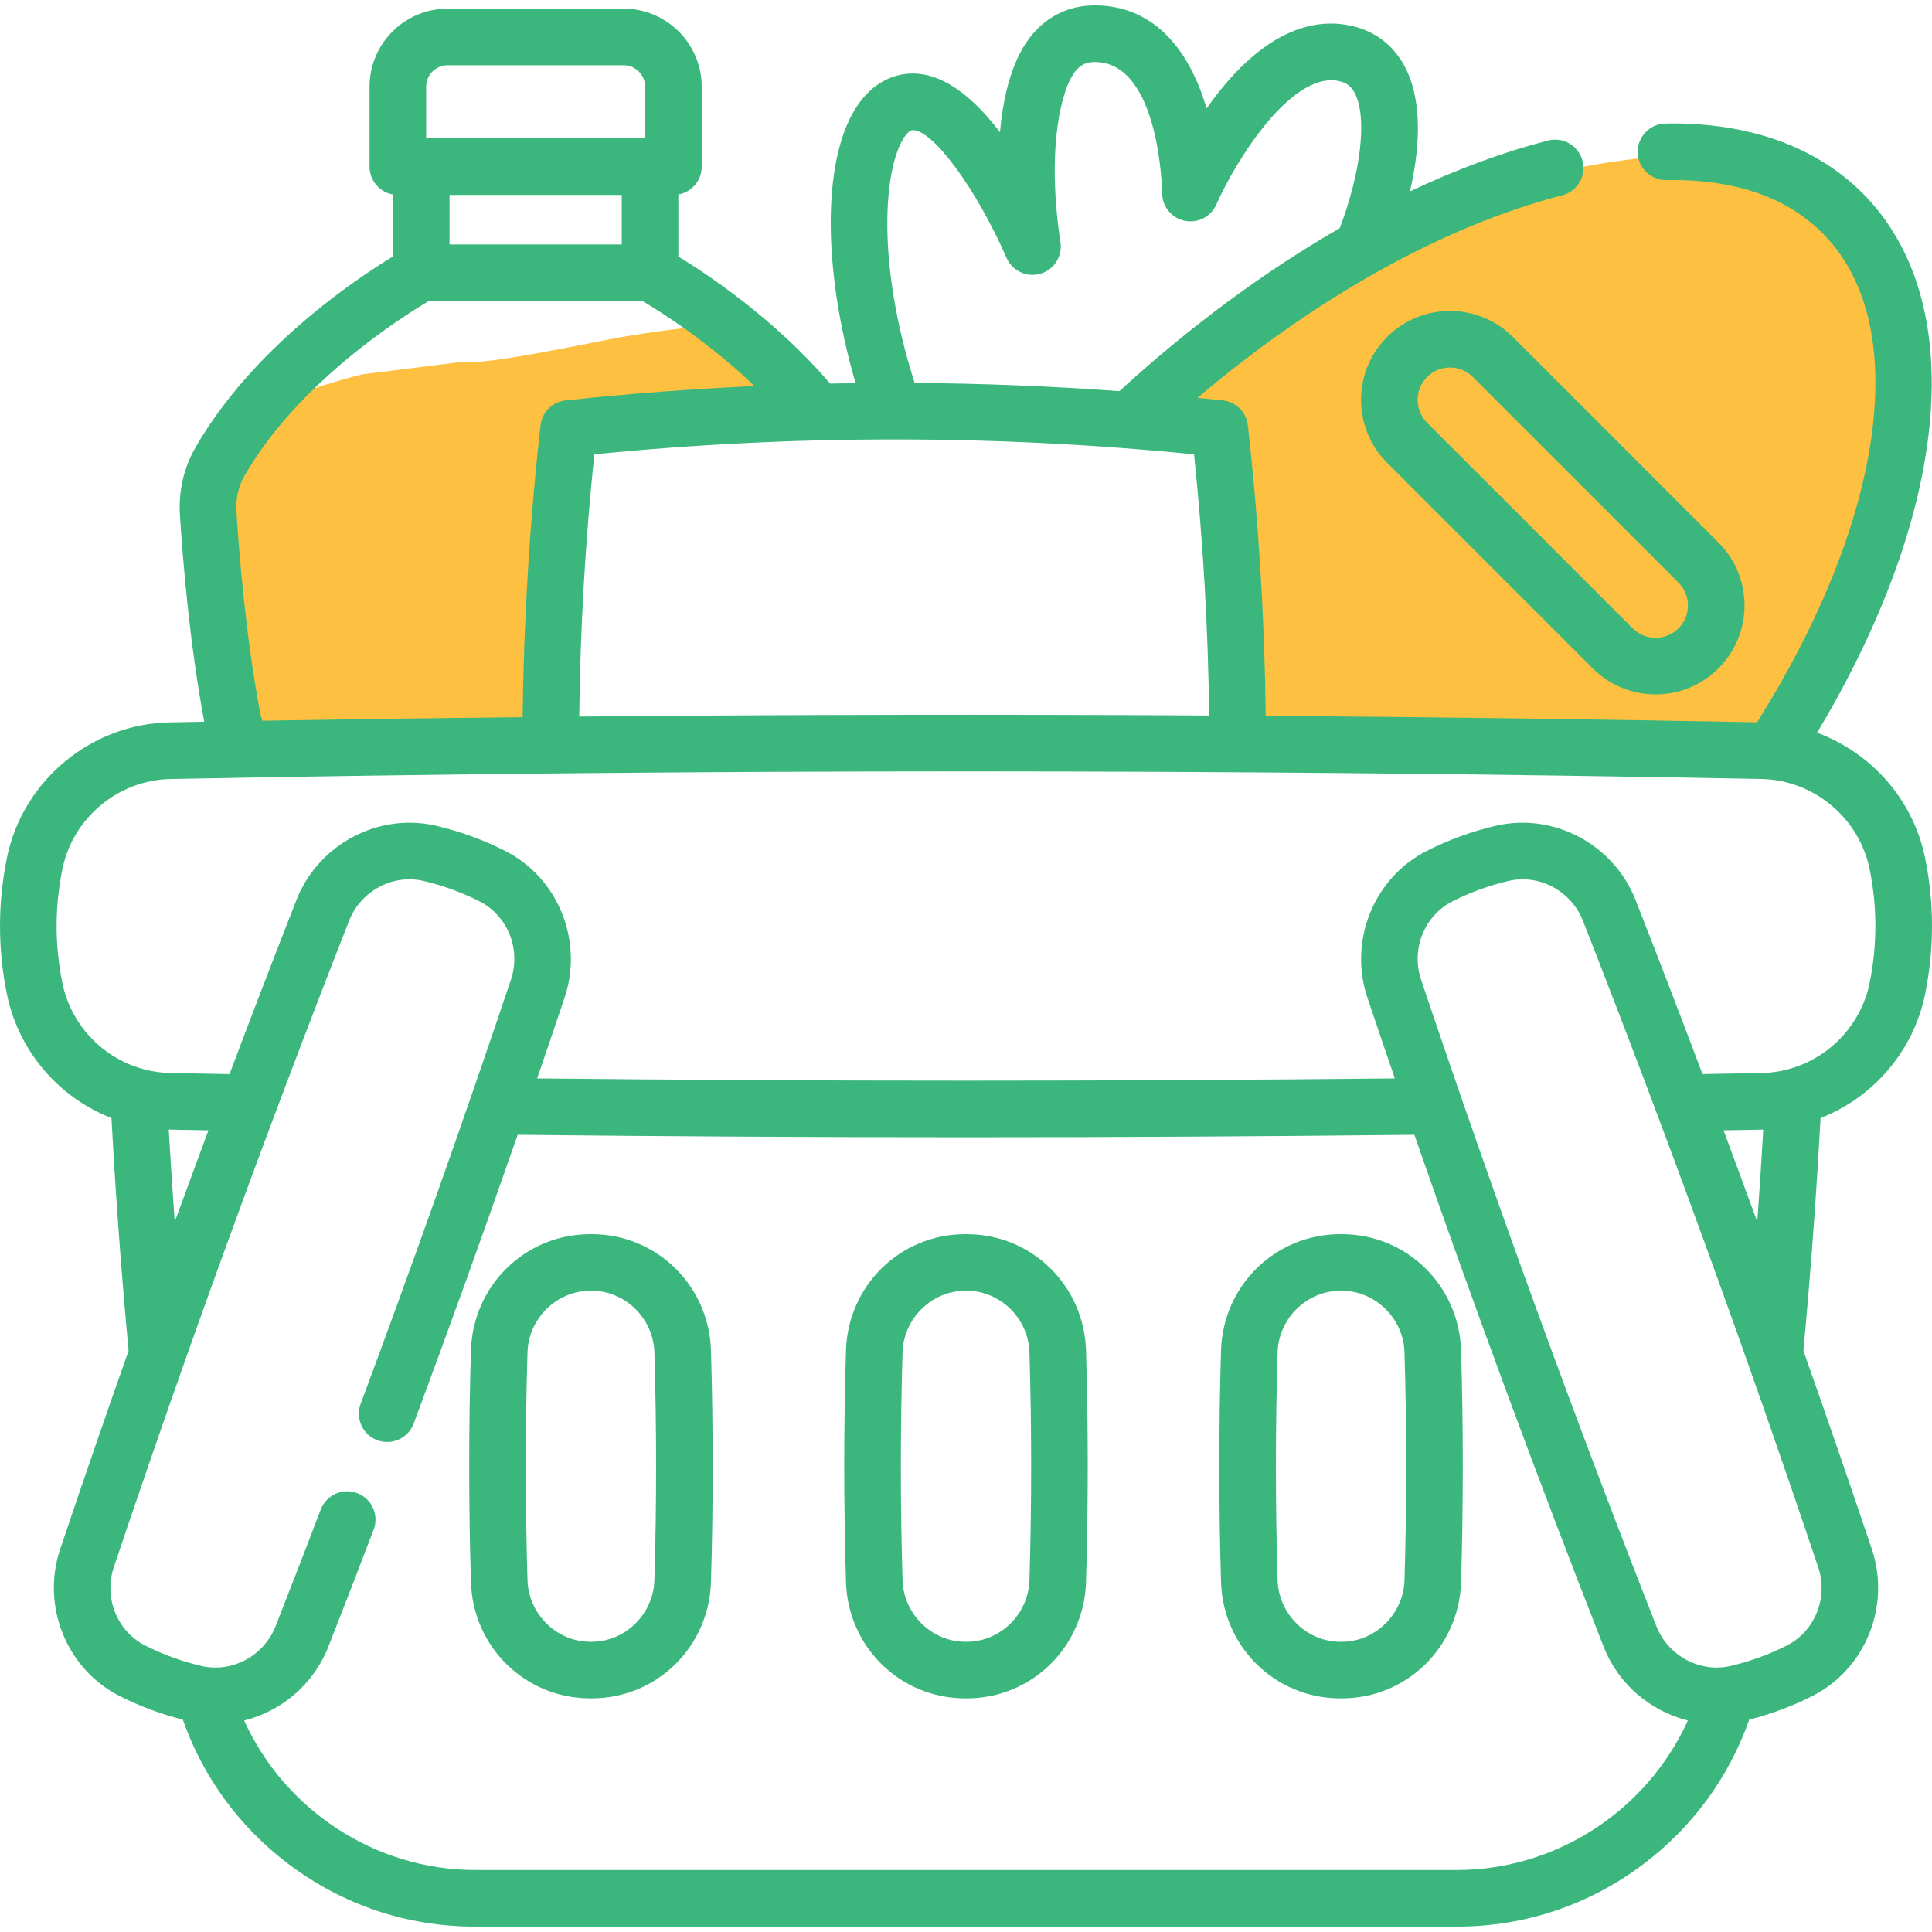
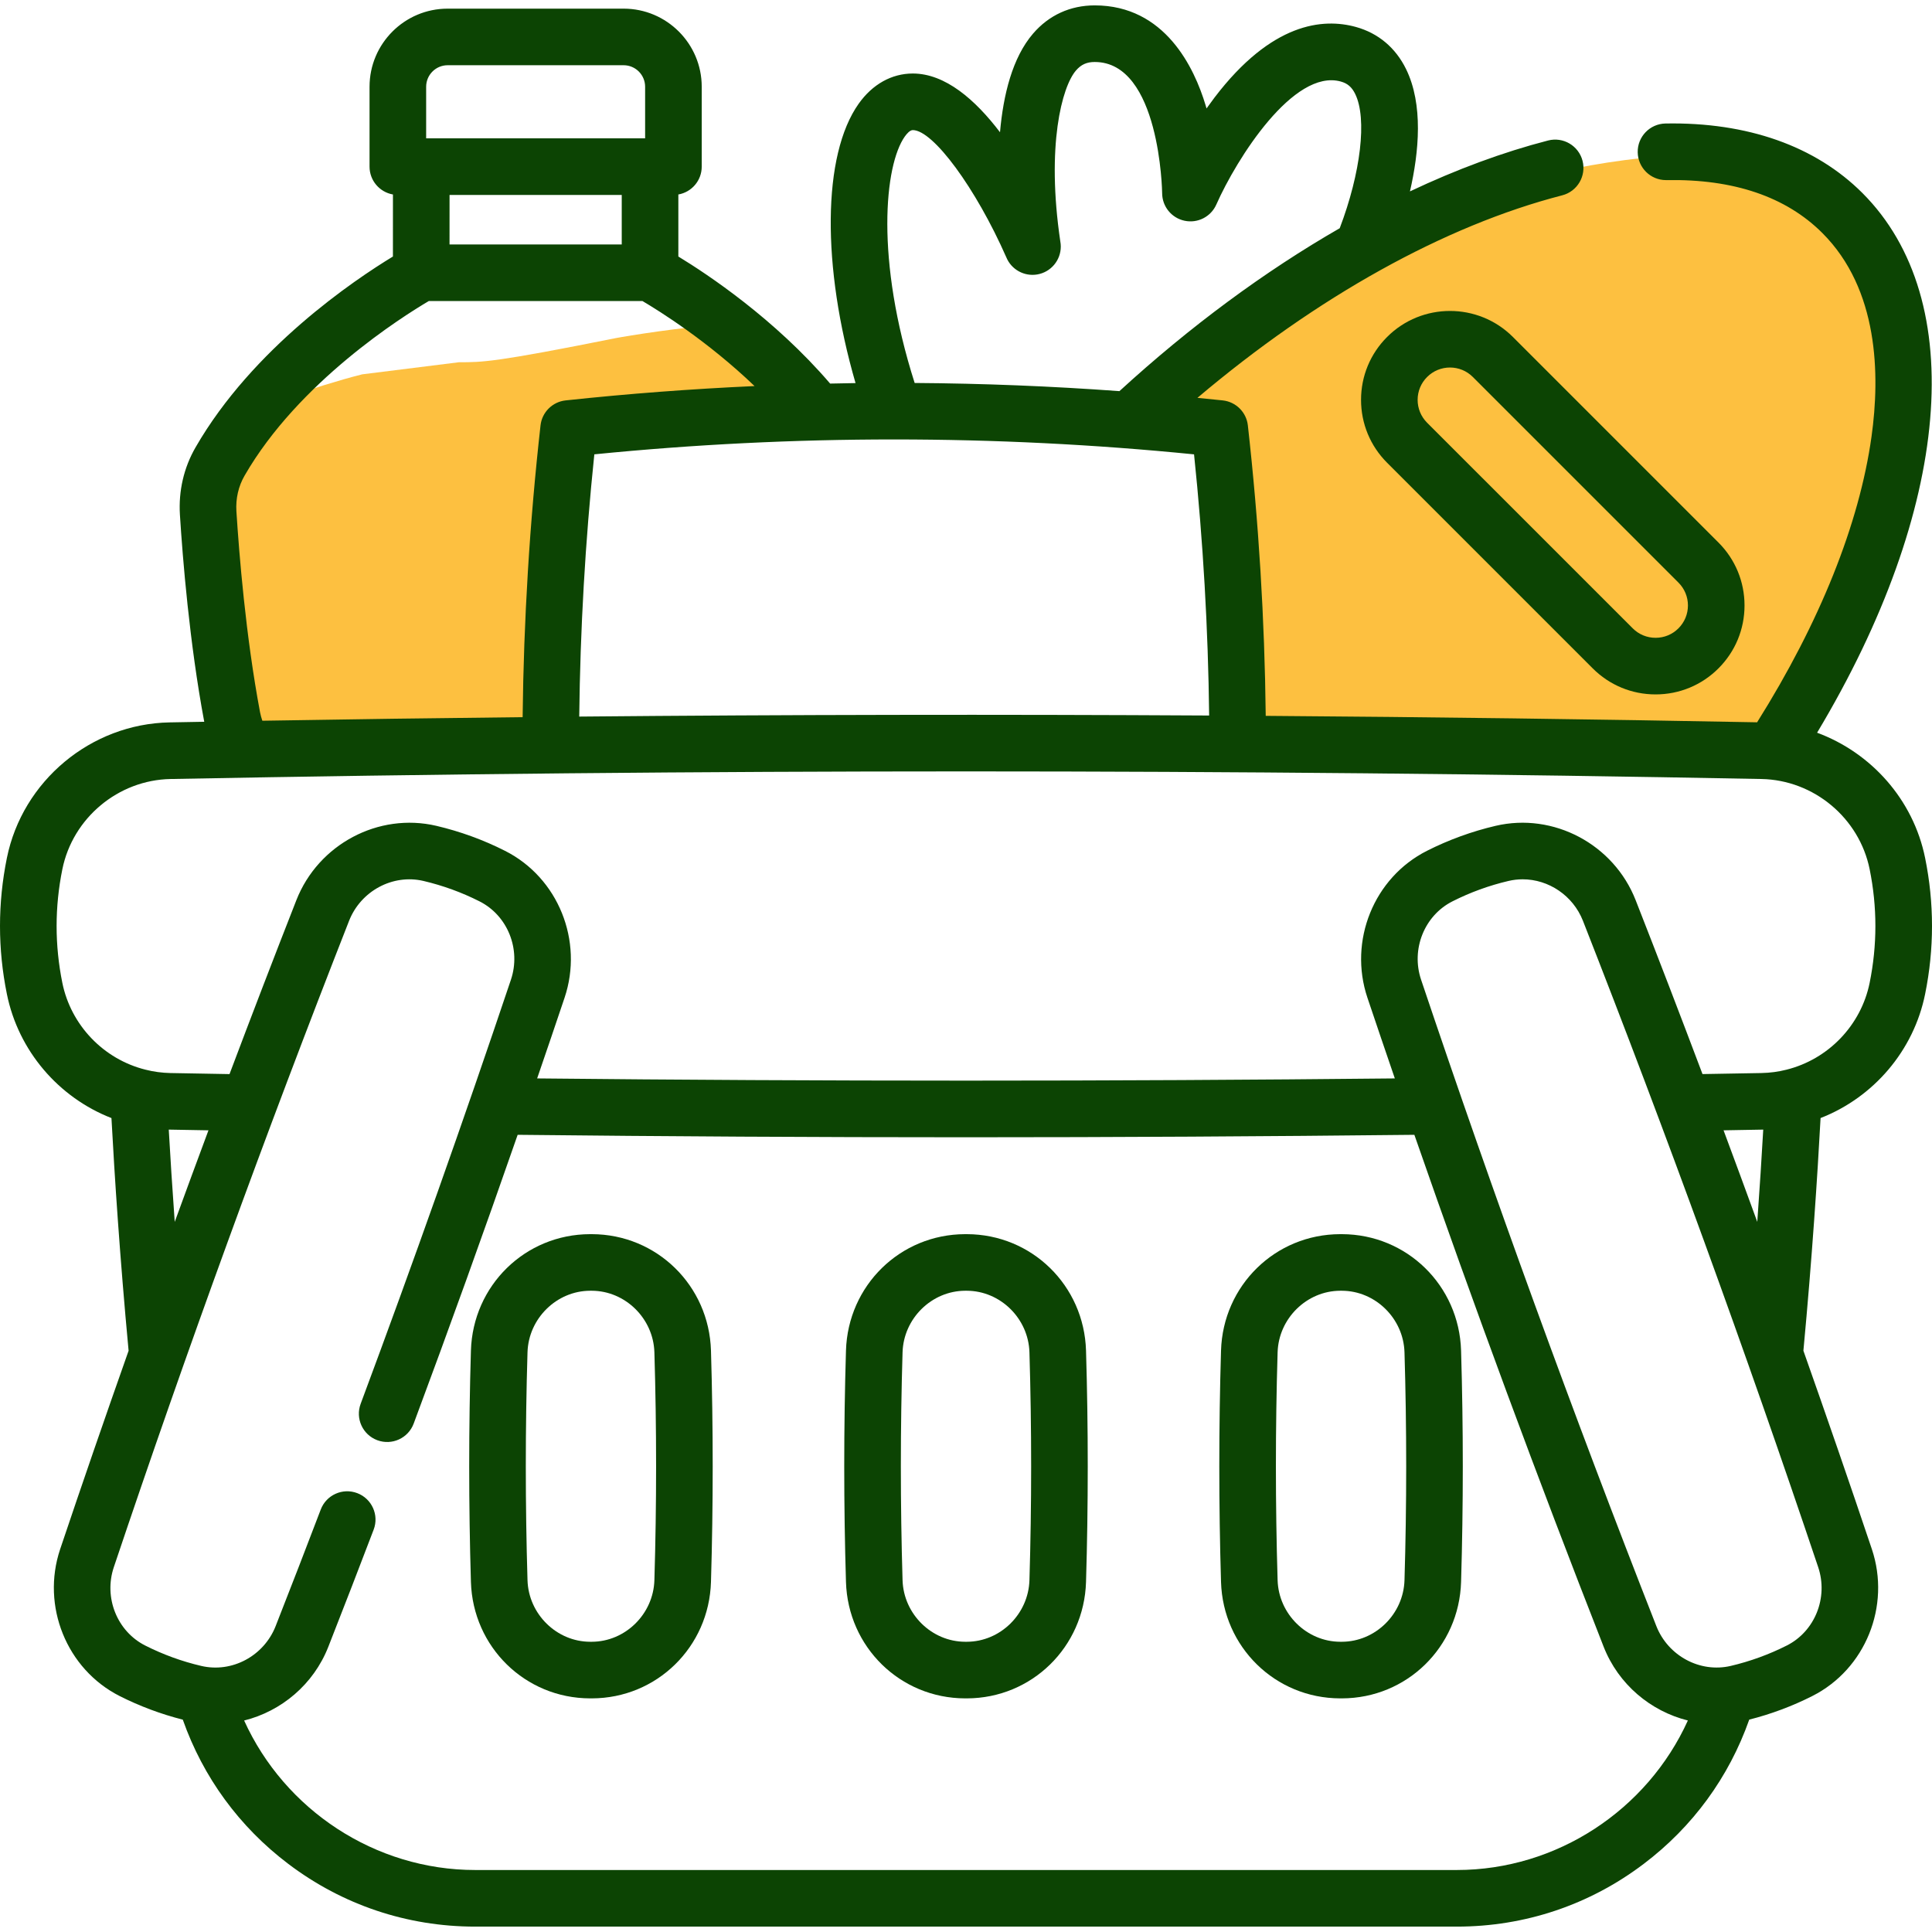
<svg xmlns="http://www.w3.org/2000/svg" width="80" height="80" viewBox="0 0 80 80" fill="none">
  <path d="M10 31L9 25.5V20.5C9.167 19.333 9.6 17 10 17C10.4 17 13 16 15 15.5L19 15C20 15 20.5 15 25.5 14C25.892 13.922 28.5 13.5 29.5 13.5L28 11.5L30 13.5L32 15.5L32.5 17C31.833 17.167 30.3 17.5 29.5 17.5H25.5L23.5 18.5V20C23.5 20.4 23.167 23.833 23 25.5L22.5 30.5L20.5 31H11H10Z" fill="#FDC040" />
  <path d="M47 17.5L49 15L55.5 10.5L63 7.5C65.333 6.833 70.6 5.8 73 7C76 8.5 76.5 9 79 13.5C78.833 17 78.2 24.3 77 25.5L74.5 30L73 31H65.5H54.5H51V27.5C51 27 50.5 23.5 50.5 23V20L50 18L49 17.5H47Z" fill="#FDC040" />
-   <path d="M57.437 13.953C56.741 14.648 56.358 15.573 56.358 16.557C56.358 17.541 56.741 18.465 57.436 19.161L65.95 27.675C66.646 28.371 67.571 28.754 68.554 28.754C69.538 28.754 70.463 28.371 71.159 27.675C71.854 26.979 72.237 26.055 72.237 25.071C72.237 24.087 71.854 23.162 71.159 22.466L62.645 13.952C61.209 12.517 58.872 12.517 57.437 13.953ZM69.501 24.124C69.754 24.377 69.894 24.713 69.894 25.071C69.894 25.428 69.754 25.765 69.501 26.018C69.249 26.271 68.912 26.41 68.554 26.41C68.197 26.41 67.86 26.271 67.608 26.018L59.093 17.504C58.841 17.251 58.701 16.914 58.701 16.557C58.701 16.199 58.841 15.863 59.094 15.61C59.355 15.349 59.697 15.218 60.041 15.218C60.383 15.218 60.727 15.349 60.987 15.61L69.501 24.124Z" fill="#3BB77E" />
-   <path d="M79.715 35.527C79.225 33.106 77.477 31.165 75.242 30.34C80.786 21.091 81.555 12.429 77.119 7.993C75.173 6.048 72.355 5.052 68.964 5.114C68.317 5.126 67.802 5.66 67.814 6.307C67.825 6.947 68.348 7.458 68.985 7.458C68.992 7.458 69 7.458 69.007 7.458C71.782 7.406 73.956 8.145 75.462 9.651C77.79 11.979 77.853 15.517 77.496 18.076C76.991 21.693 75.354 25.773 72.758 29.909C65.999 29.78 59.211 29.691 52.411 29.642C52.367 25.651 52.12 21.611 51.671 17.614C51.61 17.069 51.178 16.639 50.632 16.58C50.283 16.542 49.933 16.509 49.583 16.474C54.53 12.291 59.819 9.344 64.688 8.088C65.315 7.926 65.691 7.287 65.53 6.66C65.368 6.033 64.729 5.656 64.102 5.818C62.236 6.3 60.318 7.01 58.383 7.925C58.76 6.287 58.94 4.323 58.221 2.858C57.787 1.975 57.07 1.373 56.147 1.117C54.778 0.738 52.653 0.937 50.291 4.039C50.177 4.19 50.067 4.341 49.96 4.491C49.948 4.447 49.935 4.402 49.921 4.358C49.457 2.814 48.244 0.223 45.33 0.223C44.318 0.223 43.435 0.627 42.778 1.39C41.919 2.386 41.543 3.934 41.408 5.476C40.383 4.128 39.141 3.044 37.797 3.044C36.924 3.044 36.127 3.488 35.555 4.296C34.047 6.423 34.025 11.033 35.426 15.863C35.075 15.868 34.725 15.876 34.374 15.883C32.078 13.204 29.303 11.36 28.089 10.622V8.053C28.639 7.957 29.057 7.478 29.057 6.9V3.592C29.057 1.808 27.606 0.358 25.823 0.358H18.536C16.753 0.358 15.302 1.808 15.302 3.592V6.9C15.302 7.478 15.72 7.957 16.271 8.053L16.27 10.622C14.688 11.583 10.461 14.415 8.095 18.528C7.613 19.363 7.389 20.326 7.45 21.314C7.563 23.116 7.845 26.617 8.457 29.887C7.977 29.896 7.497 29.904 7.018 29.913C3.762 29.975 0.931 32.336 0.285 35.527C-0.095 37.397 -0.095 39.292 0.285 41.161C0.759 43.507 2.42 45.442 4.615 46.297C4.743 48.682 4.964 52.075 5.325 55.931C4.357 58.671 3.41 61.412 2.491 64.147C1.7 66.503 2.759 69.118 4.955 70.23C5.791 70.652 6.669 70.979 7.569 71.207C8.409 73.59 9.909 75.646 11.942 77.183C14.186 78.88 16.861 79.777 19.676 79.777H60.324C63.139 79.777 65.814 78.88 68.058 77.183C70.091 75.646 71.591 73.59 72.432 71.206C73.335 70.977 74.214 70.649 75.046 70.228C77.242 69.118 78.301 66.503 77.509 64.145C76.589 61.408 75.642 58.668 74.675 55.93C75.036 52.074 75.257 48.682 75.386 46.296C77.582 45.44 79.242 43.505 79.715 41.162C80.095 39.292 80.095 37.396 79.715 35.527ZM49.443 18.814C49.818 22.412 50.027 26.04 50.068 29.628C41.375 29.578 32.669 29.592 23.985 29.672C24.025 26.07 24.233 22.427 24.61 18.813C32.854 17.991 41.199 17.991 49.443 18.814ZM37.467 5.651C37.553 5.531 37.679 5.387 37.797 5.387C38.64 5.387 40.41 7.795 41.669 10.654C41.876 11.16 42.41 11.458 42.954 11.364C43.515 11.267 43.925 10.779 43.925 10.209C43.925 10.138 43.918 10.067 43.905 9.996C43.319 6.036 43.971 3.595 44.553 2.92C44.766 2.672 44.999 2.567 45.33 2.567C48.032 2.567 48.122 7.942 48.122 7.995C48.122 8.549 48.51 9.027 49.052 9.141C49.595 9.256 50.142 8.975 50.366 8.468C51.204 6.573 53.564 2.834 55.52 3.376C55.799 3.453 55.977 3.607 56.116 3.891C56.614 4.907 56.348 7.154 55.475 9.45C52.375 11.232 49.284 13.511 46.353 16.196C43.532 15.99 40.704 15.877 37.874 15.858C36.241 10.739 36.624 6.841 37.467 5.651ZM25.745 10.123H18.614L18.615 8.072H25.745V10.123H25.745ZM18.536 2.701H25.823C26.314 2.701 26.713 3.101 26.713 3.591V5.728H17.646V3.592C17.646 3.101 18.045 2.701 18.536 2.701ZM10.768 29.493C10.174 26.337 9.9 22.922 9.789 21.169C9.757 20.644 9.873 20.136 10.126 19.698C12.361 15.812 16.681 13.099 17.755 12.466H26.604C27.288 12.87 29.299 14.121 31.244 15.986C28.63 16.105 26.02 16.301 23.421 16.58C22.875 16.639 22.443 17.069 22.382 17.614C21.931 21.63 21.684 25.688 21.641 29.696C18.043 29.735 14.449 29.783 10.863 29.844C10.824 29.729 10.791 29.613 10.768 29.493ZM6.988 46.774C6.998 46.775 7.008 46.776 7.018 46.776L7.055 46.776C7.581 46.786 8.106 46.795 8.632 46.804C8.162 48.067 7.696 49.331 7.235 50.596C7.132 49.169 7.051 47.881 6.988 46.774ZM60.324 77.433H19.676C15.537 77.433 11.79 74.949 10.109 71.243C11.648 70.859 12.983 69.751 13.596 68.188C14.272 66.467 14.885 64.881 15.472 63.34C15.703 62.735 15.399 62.058 14.794 61.828C14.19 61.597 13.512 61.901 13.282 62.505C12.698 64.039 12.087 65.618 11.414 67.333C10.928 68.571 9.605 69.281 8.332 68.982C7.532 68.795 6.751 68.511 6.013 68.138C4.848 67.549 4.289 66.153 4.713 64.893C7.717 55.952 10.995 46.947 14.454 38.13C14.94 36.891 16.265 36.181 17.534 36.478C18.342 36.668 19.123 36.952 19.857 37.324C21.021 37.912 21.58 39.307 21.156 40.569C19.189 46.42 17.096 52.328 14.934 58.129C14.708 58.735 15.016 59.41 15.623 59.636C16.229 59.862 16.904 59.554 17.13 58.947C18.603 54.994 20.044 50.991 21.435 46.99C27.598 47.057 33.798 47.092 40 47.092C46.202 47.092 52.403 47.057 58.566 46.99C61.04 54.103 63.666 61.21 66.403 68.187C67.016 69.75 68.352 70.858 69.891 71.242C68.21 74.948 64.463 77.433 60.324 77.433ZM73.988 68.137C73.251 68.509 72.47 68.793 71.666 68.982C70.397 69.279 69.072 68.57 68.585 67.331C65.133 58.534 61.856 49.529 58.844 40.567C58.42 39.306 58.979 37.911 60.143 37.323C60.88 36.95 61.661 36.666 62.465 36.478C62.66 36.432 62.856 36.41 63.05 36.41C64.122 36.41 65.134 37.08 65.546 38.128C68.998 46.925 72.275 55.93 75.287 64.892C75.711 66.153 75.153 67.548 73.988 68.137ZM71.369 46.804C71.894 46.795 72.418 46.786 72.943 46.776L72.985 46.776C72.994 46.776 73.003 46.775 73.012 46.774C72.949 47.88 72.868 49.168 72.765 50.595C72.304 49.329 71.838 48.066 71.369 46.804ZM77.418 40.697C77.063 42.45 75.712 43.862 73.968 44.295C73.639 44.379 73.292 44.425 72.938 44.432L72.899 44.433C72.098 44.448 71.298 44.462 70.497 44.475C69.587 42.063 68.665 39.659 67.728 37.272C66.82 34.957 64.326 33.634 61.93 34.196C60.946 34.426 59.988 34.775 59.086 35.231C56.889 36.341 55.83 38.956 56.622 41.314C56.996 42.427 57.375 43.541 57.757 44.655C45.964 44.777 34.035 44.777 22.242 44.655C22.624 43.541 23.004 42.427 23.377 41.316C24.17 38.957 23.111 36.342 20.915 35.233C20.016 34.777 19.059 34.429 18.069 34.196C15.673 33.635 13.181 34.958 12.272 37.274C11.335 39.662 10.412 42.065 9.504 44.476C8.702 44.462 7.9 44.448 7.099 44.433L7.064 44.433C6.708 44.425 6.36 44.379 6.025 44.293C4.288 43.862 2.936 42.45 2.581 40.696C2.265 39.136 2.265 37.554 2.582 35.993C3.012 33.869 4.896 32.298 7.062 32.257C28.918 31.837 51.081 31.837 72.938 32.257C75.104 32.298 76.988 33.869 77.418 35.993C77.735 37.553 77.735 39.136 77.418 40.697Z" fill="#3BB77E" />
-   <path d="M24.51 51.104H24.43C21.747 51.11 19.581 53.228 19.5 55.926C19.405 59.104 19.405 62.326 19.5 65.504C19.581 68.201 21.747 70.32 24.431 70.326H24.51C27.193 70.32 29.359 68.201 29.44 65.504C29.535 62.326 29.535 59.104 29.44 55.926C29.359 53.228 27.193 51.11 24.51 51.104ZM27.097 65.433C27.055 66.835 25.892 67.979 24.505 67.982H24.436C23.048 67.979 21.885 66.835 21.843 65.433C21.749 62.302 21.749 59.127 21.843 55.996C21.885 54.594 23.048 53.451 24.437 53.447H24.503H24.504C25.892 53.451 27.055 54.594 27.097 55.996C27.191 59.127 27.191 62.302 27.097 65.433Z" fill="#3BB77E" />
-   <path d="M40.039 51.104H39.96C37.276 51.11 35.111 53.228 35.03 55.926C34.934 59.104 34.934 62.326 35.03 65.504C35.111 68.201 37.276 70.32 39.961 70.326H40.039C42.723 70.32 44.889 68.201 44.97 65.504C45.065 62.326 45.065 59.104 44.97 55.926C44.889 53.228 42.723 51.11 40.039 51.104ZM42.627 65.433C42.585 66.835 41.422 67.979 40.035 67.982H39.966C38.578 67.979 37.415 66.835 37.373 65.433C37.279 62.302 37.279 59.127 37.373 55.996C37.415 54.594 38.578 53.451 39.967 53.447H40.033H40.034C41.422 53.451 42.585 54.594 42.627 55.996C42.721 59.127 42.721 62.302 42.627 65.433Z" fill="#3BB77E" />
-   <path d="M55.569 51.104H55.49C52.806 51.11 50.641 53.228 50.56 55.926C50.465 59.104 50.465 62.326 50.56 65.504C50.641 68.201 52.806 70.32 55.491 70.326H55.569C58.253 70.32 60.419 68.201 60.5 65.504C60.595 62.326 60.595 59.104 60.5 55.926C60.419 53.228 58.253 51.11 55.569 51.104ZM58.157 65.433C58.115 66.835 56.952 67.979 55.565 67.982H55.496C54.108 67.979 52.945 66.835 52.903 65.433C52.809 62.302 52.809 59.127 52.903 55.996C52.945 54.594 54.108 53.451 55.497 53.447H55.563H55.564C56.952 53.451 58.115 54.594 58.157 55.996C58.251 59.127 58.251 62.302 58.157 65.433Z" fill="#3BB77E" />
+   <path d="M57.437 13.953C56.741 14.648 56.358 15.573 56.358 16.557C56.358 17.541 56.741 18.465 57.436 19.161L65.95 27.675C66.646 28.371 67.571 28.754 68.554 28.754C69.538 28.754 70.463 28.371 71.159 27.675C71.854 26.979 72.237 26.055 72.237 25.071C72.237 24.087 71.854 23.162 71.159 22.466L62.645 13.952C61.209 12.517 58.872 12.517 57.437 13.953ZM69.501 24.124C69.754 24.377 69.894 24.713 69.894 25.071C69.894 25.428 69.754 25.765 69.501 26.018C69.249 26.271 68.912 26.41 68.554 26.41C68.197 26.41 67.86 26.271 67.608 26.018L59.093 17.504C58.841 17.251 58.701 16.914 58.701 16.557C58.701 16.199 58.841 15.863 59.094 15.61C59.355 15.349 59.697 15.218 60.041 15.218C60.383 15.218 60.727 15.349 60.987 15.61L69.501 24.124Z" fill="#0c4403" />
+   <path d="M79.715 35.527C79.225 33.106 77.477 31.165 75.242 30.34C80.786 21.091 81.555 12.429 77.119 7.993C75.173 6.048 72.355 5.052 68.964 5.114C68.317 5.126 67.802 5.66 67.814 6.307C67.825 6.947 68.348 7.458 68.985 7.458C68.992 7.458 69 7.458 69.007 7.458C71.782 7.406 73.956 8.145 75.462 9.651C77.79 11.979 77.853 15.517 77.496 18.076C76.991 21.693 75.354 25.773 72.758 29.909C65.999 29.78 59.211 29.691 52.411 29.642C52.367 25.651 52.12 21.611 51.671 17.614C51.61 17.069 51.178 16.639 50.632 16.58C50.283 16.542 49.933 16.509 49.583 16.474C54.53 12.291 59.819 9.344 64.688 8.088C65.315 7.926 65.691 7.287 65.53 6.66C65.368 6.033 64.729 5.656 64.102 5.818C62.236 6.3 60.318 7.01 58.383 7.925C58.76 6.287 58.94 4.323 58.221 2.858C57.787 1.975 57.07 1.373 56.147 1.117C54.778 0.738 52.653 0.937 50.291 4.039C50.177 4.19 50.067 4.341 49.96 4.491C49.948 4.447 49.935 4.402 49.921 4.358C49.457 2.814 48.244 0.223 45.33 0.223C44.318 0.223 43.435 0.627 42.778 1.39C41.919 2.386 41.543 3.934 41.408 5.476C40.383 4.128 39.141 3.044 37.797 3.044C36.924 3.044 36.127 3.488 35.555 4.296C34.047 6.423 34.025 11.033 35.426 15.863C35.075 15.868 34.725 15.876 34.374 15.883C32.078 13.204 29.303 11.36 28.089 10.622V8.053C28.639 7.957 29.057 7.478 29.057 6.9V3.592C29.057 1.808 27.606 0.358 25.823 0.358H18.536C16.753 0.358 15.302 1.808 15.302 3.592V6.9C15.302 7.478 15.72 7.957 16.271 8.053L16.27 10.622C14.688 11.583 10.461 14.415 8.095 18.528C7.613 19.363 7.389 20.326 7.45 21.314C7.563 23.116 7.845 26.617 8.457 29.887C7.977 29.896 7.497 29.904 7.018 29.913C3.762 29.975 0.931 32.336 0.285 35.527C-0.095 37.397 -0.095 39.292 0.285 41.161C0.759 43.507 2.42 45.442 4.615 46.297C4.743 48.682 4.964 52.075 5.325 55.931C4.357 58.671 3.41 61.412 2.491 64.147C1.7 66.503 2.759 69.118 4.955 70.23C5.791 70.652 6.669 70.979 7.569 71.207C8.409 73.59 9.909 75.646 11.942 77.183C14.186 78.88 16.861 79.777 19.676 79.777H60.324C63.139 79.777 65.814 78.88 68.058 77.183C70.091 75.646 71.591 73.59 72.432 71.206C73.335 70.977 74.214 70.649 75.046 70.228C77.242 69.118 78.301 66.503 77.509 64.145C76.589 61.408 75.642 58.668 74.675 55.93C75.036 52.074 75.257 48.682 75.386 46.296C77.582 45.44 79.242 43.505 79.715 41.162C80.095 39.292 80.095 37.396 79.715 35.527ZM49.443 18.814C49.818 22.412 50.027 26.04 50.068 29.628C41.375 29.578 32.669 29.592 23.985 29.672C24.025 26.07 24.233 22.427 24.61 18.813C32.854 17.991 41.199 17.991 49.443 18.814ZM37.467 5.651C37.553 5.531 37.679 5.387 37.797 5.387C38.64 5.387 40.41 7.795 41.669 10.654C41.876 11.16 42.41 11.458 42.954 11.364C43.515 11.267 43.925 10.779 43.925 10.209C43.925 10.138 43.918 10.067 43.905 9.996C43.319 6.036 43.971 3.595 44.553 2.92C44.766 2.672 44.999 2.567 45.33 2.567C48.032 2.567 48.122 7.942 48.122 7.995C48.122 8.549 48.51 9.027 49.052 9.141C49.595 9.256 50.142 8.975 50.366 8.468C51.204 6.573 53.564 2.834 55.52 3.376C55.799 3.453 55.977 3.607 56.116 3.891C56.614 4.907 56.348 7.154 55.475 9.45C52.375 11.232 49.284 13.511 46.353 16.196C43.532 15.99 40.704 15.877 37.874 15.858C36.241 10.739 36.624 6.841 37.467 5.651ZM25.745 10.123H18.614L18.615 8.072H25.745V10.123H25.745ZM18.536 2.701H25.823C26.314 2.701 26.713 3.101 26.713 3.591V5.728H17.646V3.592C17.646 3.101 18.045 2.701 18.536 2.701ZM10.768 29.493C10.174 26.337 9.9 22.922 9.789 21.169C9.757 20.644 9.873 20.136 10.126 19.698C12.361 15.812 16.681 13.099 17.755 12.466H26.604C27.288 12.87 29.299 14.121 31.244 15.986C28.63 16.105 26.02 16.301 23.421 16.58C22.875 16.639 22.443 17.069 22.382 17.614C21.931 21.63 21.684 25.688 21.641 29.696C18.043 29.735 14.449 29.783 10.863 29.844C10.824 29.729 10.791 29.613 10.768 29.493ZM6.988 46.774C6.998 46.775 7.008 46.776 7.018 46.776L7.055 46.776C7.581 46.786 8.106 46.795 8.632 46.804C8.162 48.067 7.696 49.331 7.235 50.596C7.132 49.169 7.051 47.881 6.988 46.774ZM60.324 77.433H19.676C15.537 77.433 11.79 74.949 10.109 71.243C11.648 70.859 12.983 69.751 13.596 68.188C14.272 66.467 14.885 64.881 15.472 63.34C15.703 62.735 15.399 62.058 14.794 61.828C14.19 61.597 13.512 61.901 13.282 62.505C12.698 64.039 12.087 65.618 11.414 67.333C10.928 68.571 9.605 69.281 8.332 68.982C7.532 68.795 6.751 68.511 6.013 68.138C4.848 67.549 4.289 66.153 4.713 64.893C7.717 55.952 10.995 46.947 14.454 38.13C14.94 36.891 16.265 36.181 17.534 36.478C18.342 36.668 19.123 36.952 19.857 37.324C21.021 37.912 21.58 39.307 21.156 40.569C19.189 46.42 17.096 52.328 14.934 58.129C14.708 58.735 15.016 59.41 15.623 59.636C16.229 59.862 16.904 59.554 17.13 58.947C18.603 54.994 20.044 50.991 21.435 46.99C27.598 47.057 33.798 47.092 40 47.092C46.202 47.092 52.403 47.057 58.566 46.99C61.04 54.103 63.666 61.21 66.403 68.187C67.016 69.75 68.352 70.858 69.891 71.242C68.21 74.948 64.463 77.433 60.324 77.433ZM73.988 68.137C73.251 68.509 72.47 68.793 71.666 68.982C70.397 69.279 69.072 68.57 68.585 67.331C65.133 58.534 61.856 49.529 58.844 40.567C58.42 39.306 58.979 37.911 60.143 37.323C60.88 36.95 61.661 36.666 62.465 36.478C62.66 36.432 62.856 36.41 63.05 36.41C64.122 36.41 65.134 37.08 65.546 38.128C68.998 46.925 72.275 55.93 75.287 64.892C75.711 66.153 75.153 67.548 73.988 68.137ZM71.369 46.804C71.894 46.795 72.418 46.786 72.943 46.776L72.985 46.776C72.994 46.776 73.003 46.775 73.012 46.774C72.949 47.88 72.868 49.168 72.765 50.595C72.304 49.329 71.838 48.066 71.369 46.804ZM77.418 40.697C77.063 42.45 75.712 43.862 73.968 44.295C73.639 44.379 73.292 44.425 72.938 44.432L72.899 44.433C72.098 44.448 71.298 44.462 70.497 44.475C69.587 42.063 68.665 39.659 67.728 37.272C66.82 34.957 64.326 33.634 61.93 34.196C60.946 34.426 59.988 34.775 59.086 35.231C56.889 36.341 55.83 38.956 56.622 41.314C56.996 42.427 57.375 43.541 57.757 44.655C45.964 44.777 34.035 44.777 22.242 44.655C22.624 43.541 23.004 42.427 23.377 41.316C24.17 38.957 23.111 36.342 20.915 35.233C20.016 34.777 19.059 34.429 18.069 34.196C15.673 33.635 13.181 34.958 12.272 37.274C11.335 39.662 10.412 42.065 9.504 44.476C8.702 44.462 7.9 44.448 7.099 44.433L7.064 44.433C6.708 44.425 6.36 44.379 6.025 44.293C4.288 43.862 2.936 42.45 2.581 40.696C2.265 39.136 2.265 37.554 2.582 35.993C3.012 33.869 4.896 32.298 7.062 32.257C28.918 31.837 51.081 31.837 72.938 32.257C75.104 32.298 76.988 33.869 77.418 35.993C77.735 37.553 77.735 39.136 77.418 40.697Z" fill="#0c4403" />
+   <path d="M24.51 51.104H24.43C21.747 51.11 19.581 53.228 19.5 55.926C19.405 59.104 19.405 62.326 19.5 65.504C19.581 68.201 21.747 70.32 24.431 70.326H24.51C27.193 70.32 29.359 68.201 29.44 65.504C29.535 62.326 29.535 59.104 29.44 55.926C29.359 53.228 27.193 51.11 24.51 51.104ZM27.097 65.433C27.055 66.835 25.892 67.979 24.505 67.982H24.436C23.048 67.979 21.885 66.835 21.843 65.433C21.749 62.302 21.749 59.127 21.843 55.996C21.885 54.594 23.048 53.451 24.437 53.447H24.503H24.504C25.892 53.451 27.055 54.594 27.097 55.996C27.191 59.127 27.191 62.302 27.097 65.433Z" fill="#0c4403" />
+   <path d="M40.039 51.104H39.96C37.276 51.11 35.111 53.228 35.03 55.926C34.934 59.104 34.934 62.326 35.03 65.504C35.111 68.201 37.276 70.32 39.961 70.326H40.039C42.723 70.32 44.889 68.201 44.97 65.504C45.065 62.326 45.065 59.104 44.97 55.926C44.889 53.228 42.723 51.11 40.039 51.104ZM42.627 65.433C42.585 66.835 41.422 67.979 40.035 67.982H39.966C38.578 67.979 37.415 66.835 37.373 65.433C37.279 62.302 37.279 59.127 37.373 55.996C37.415 54.594 38.578 53.451 39.967 53.447H40.033H40.034C41.422 53.451 42.585 54.594 42.627 55.996C42.721 59.127 42.721 62.302 42.627 65.433Z" fill="#0c4403" />
+   <path d="M55.569 51.104H55.49C52.806 51.11 50.641 53.228 50.56 55.926C50.465 59.104 50.465 62.326 50.56 65.504C50.641 68.201 52.806 70.32 55.491 70.326H55.569C58.253 70.32 60.419 68.201 60.5 65.504C60.595 62.326 60.595 59.104 60.5 55.926C60.419 53.228 58.253 51.11 55.569 51.104ZM58.157 65.433C58.115 66.835 56.952 67.979 55.565 67.982H55.496C54.108 67.979 52.945 66.835 52.903 65.433C52.809 62.302 52.809 59.127 52.903 55.996C52.945 54.594 54.108 53.451 55.497 53.447H55.563H55.564C56.952 53.451 58.115 54.594 58.157 55.996C58.251 59.127 58.251 62.302 58.157 65.433Z" fill="#0c4403" />
</svg>
